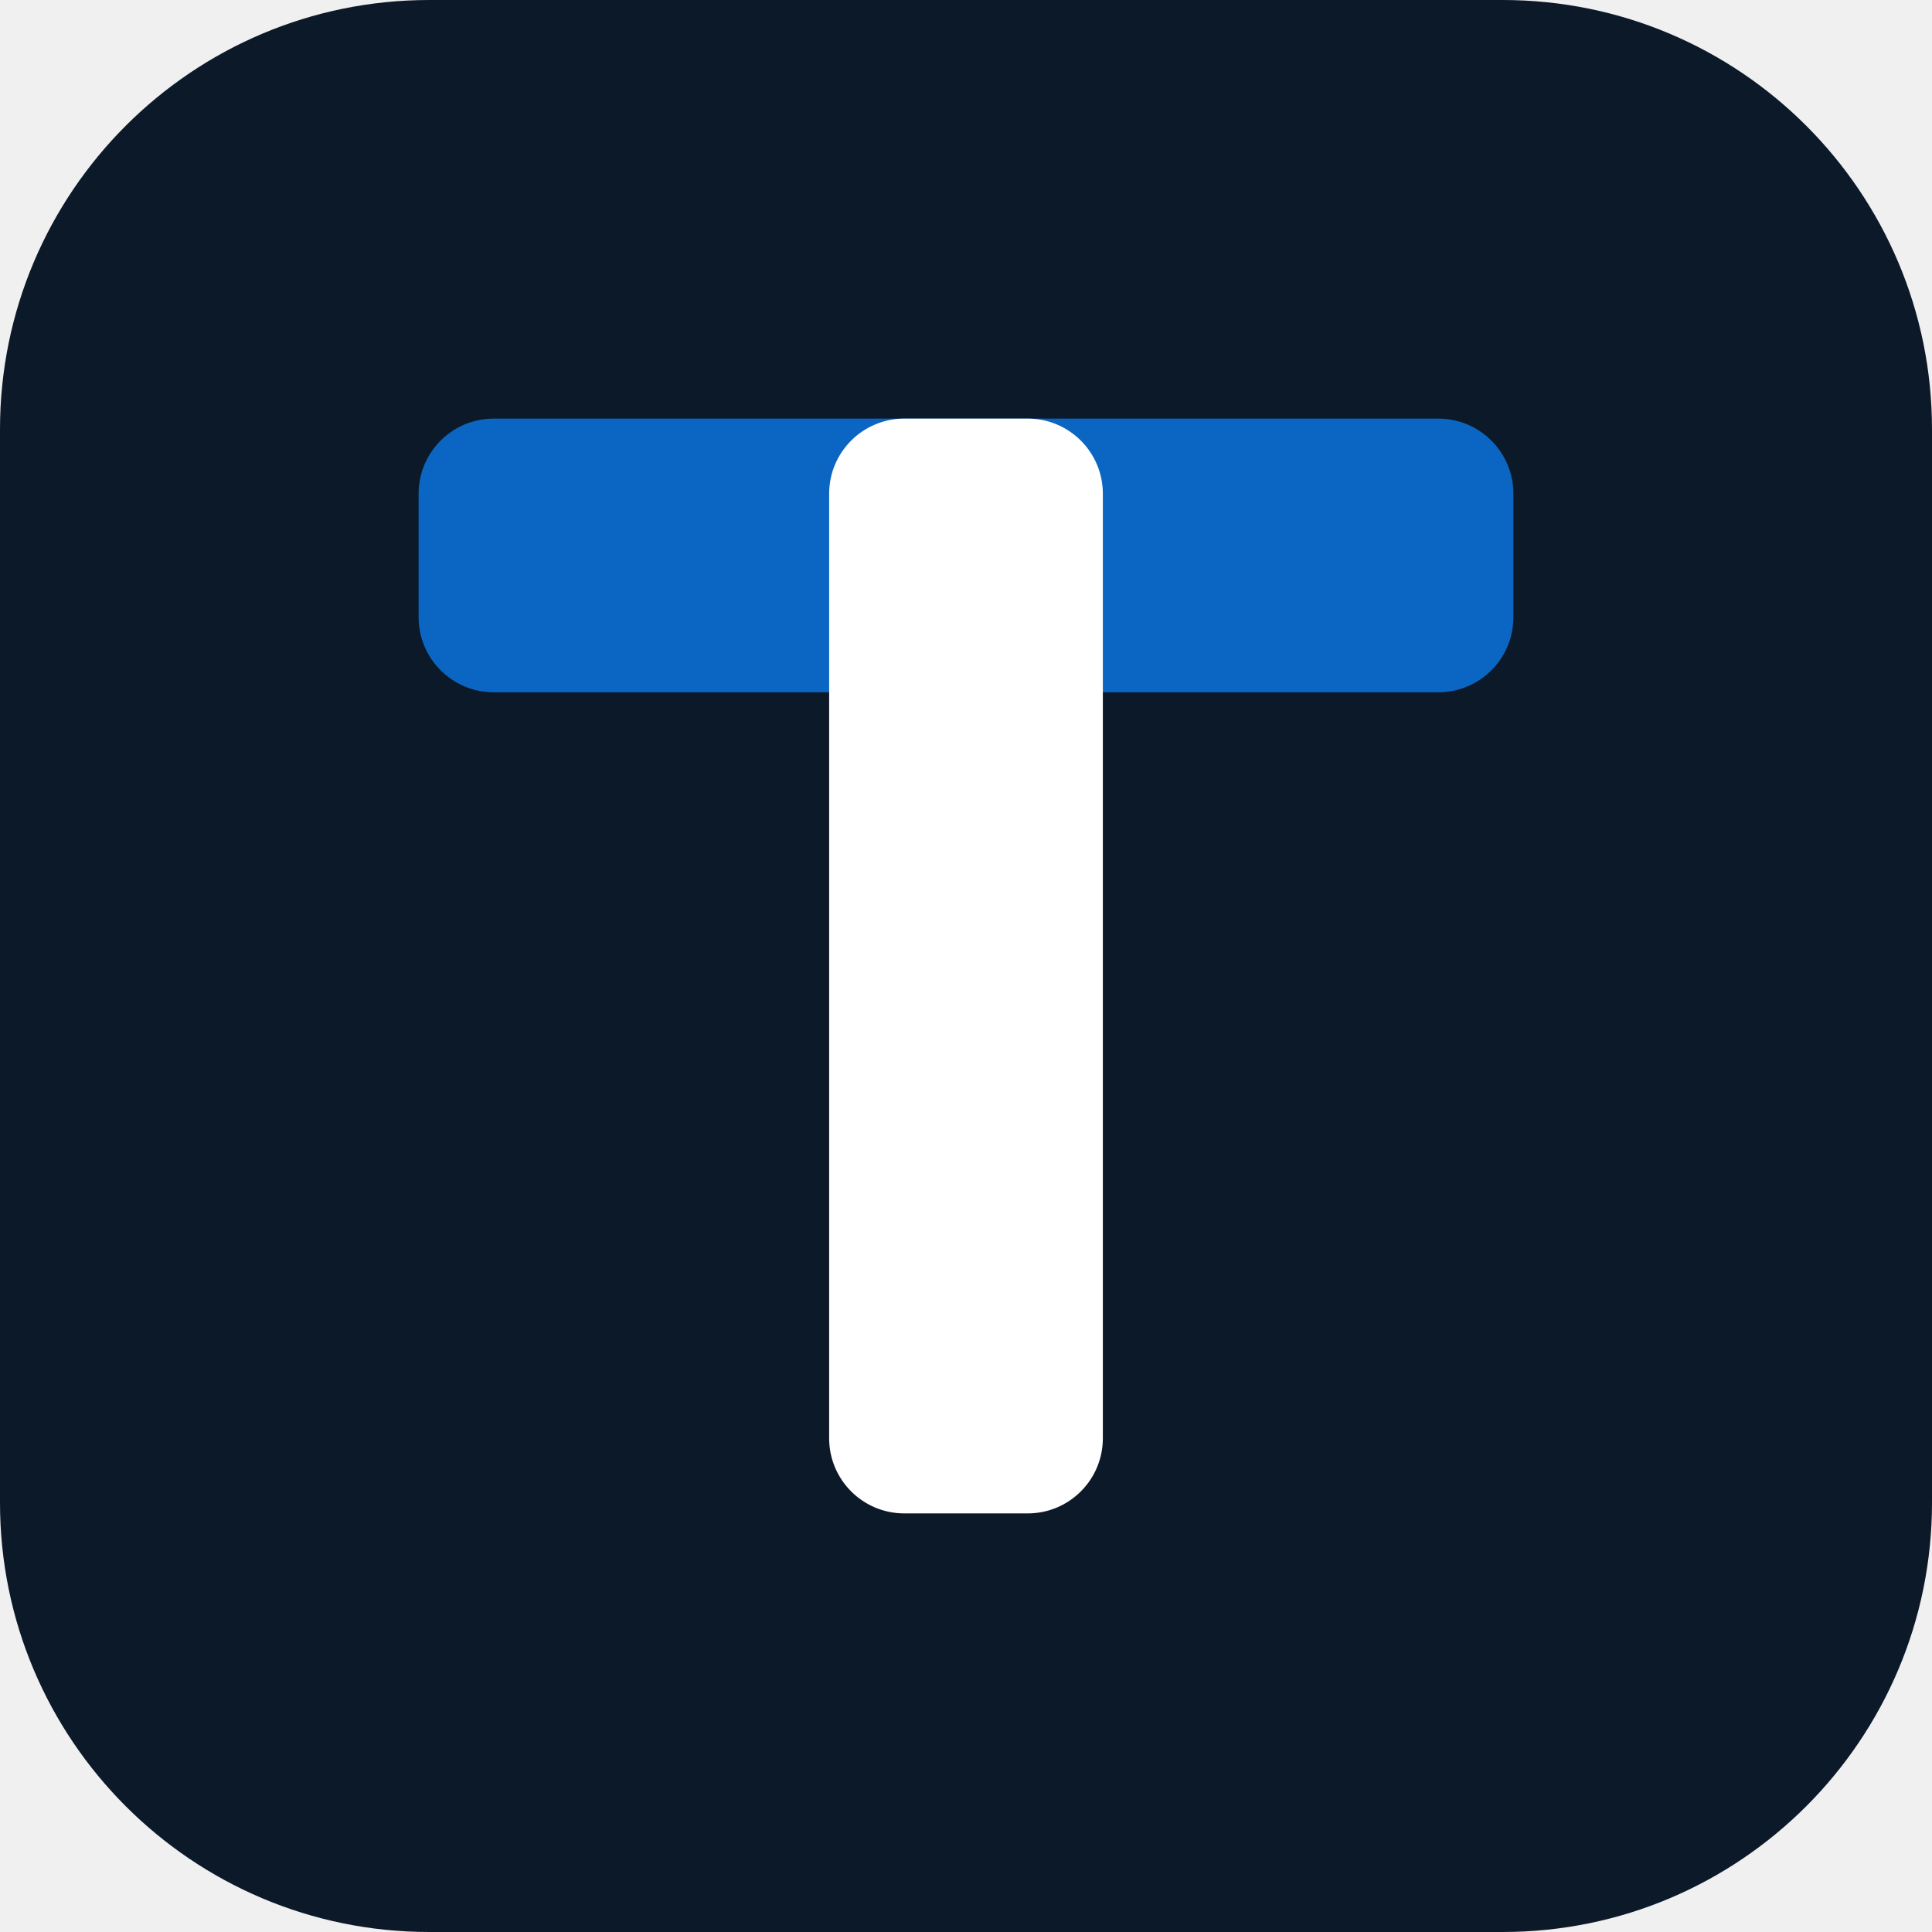
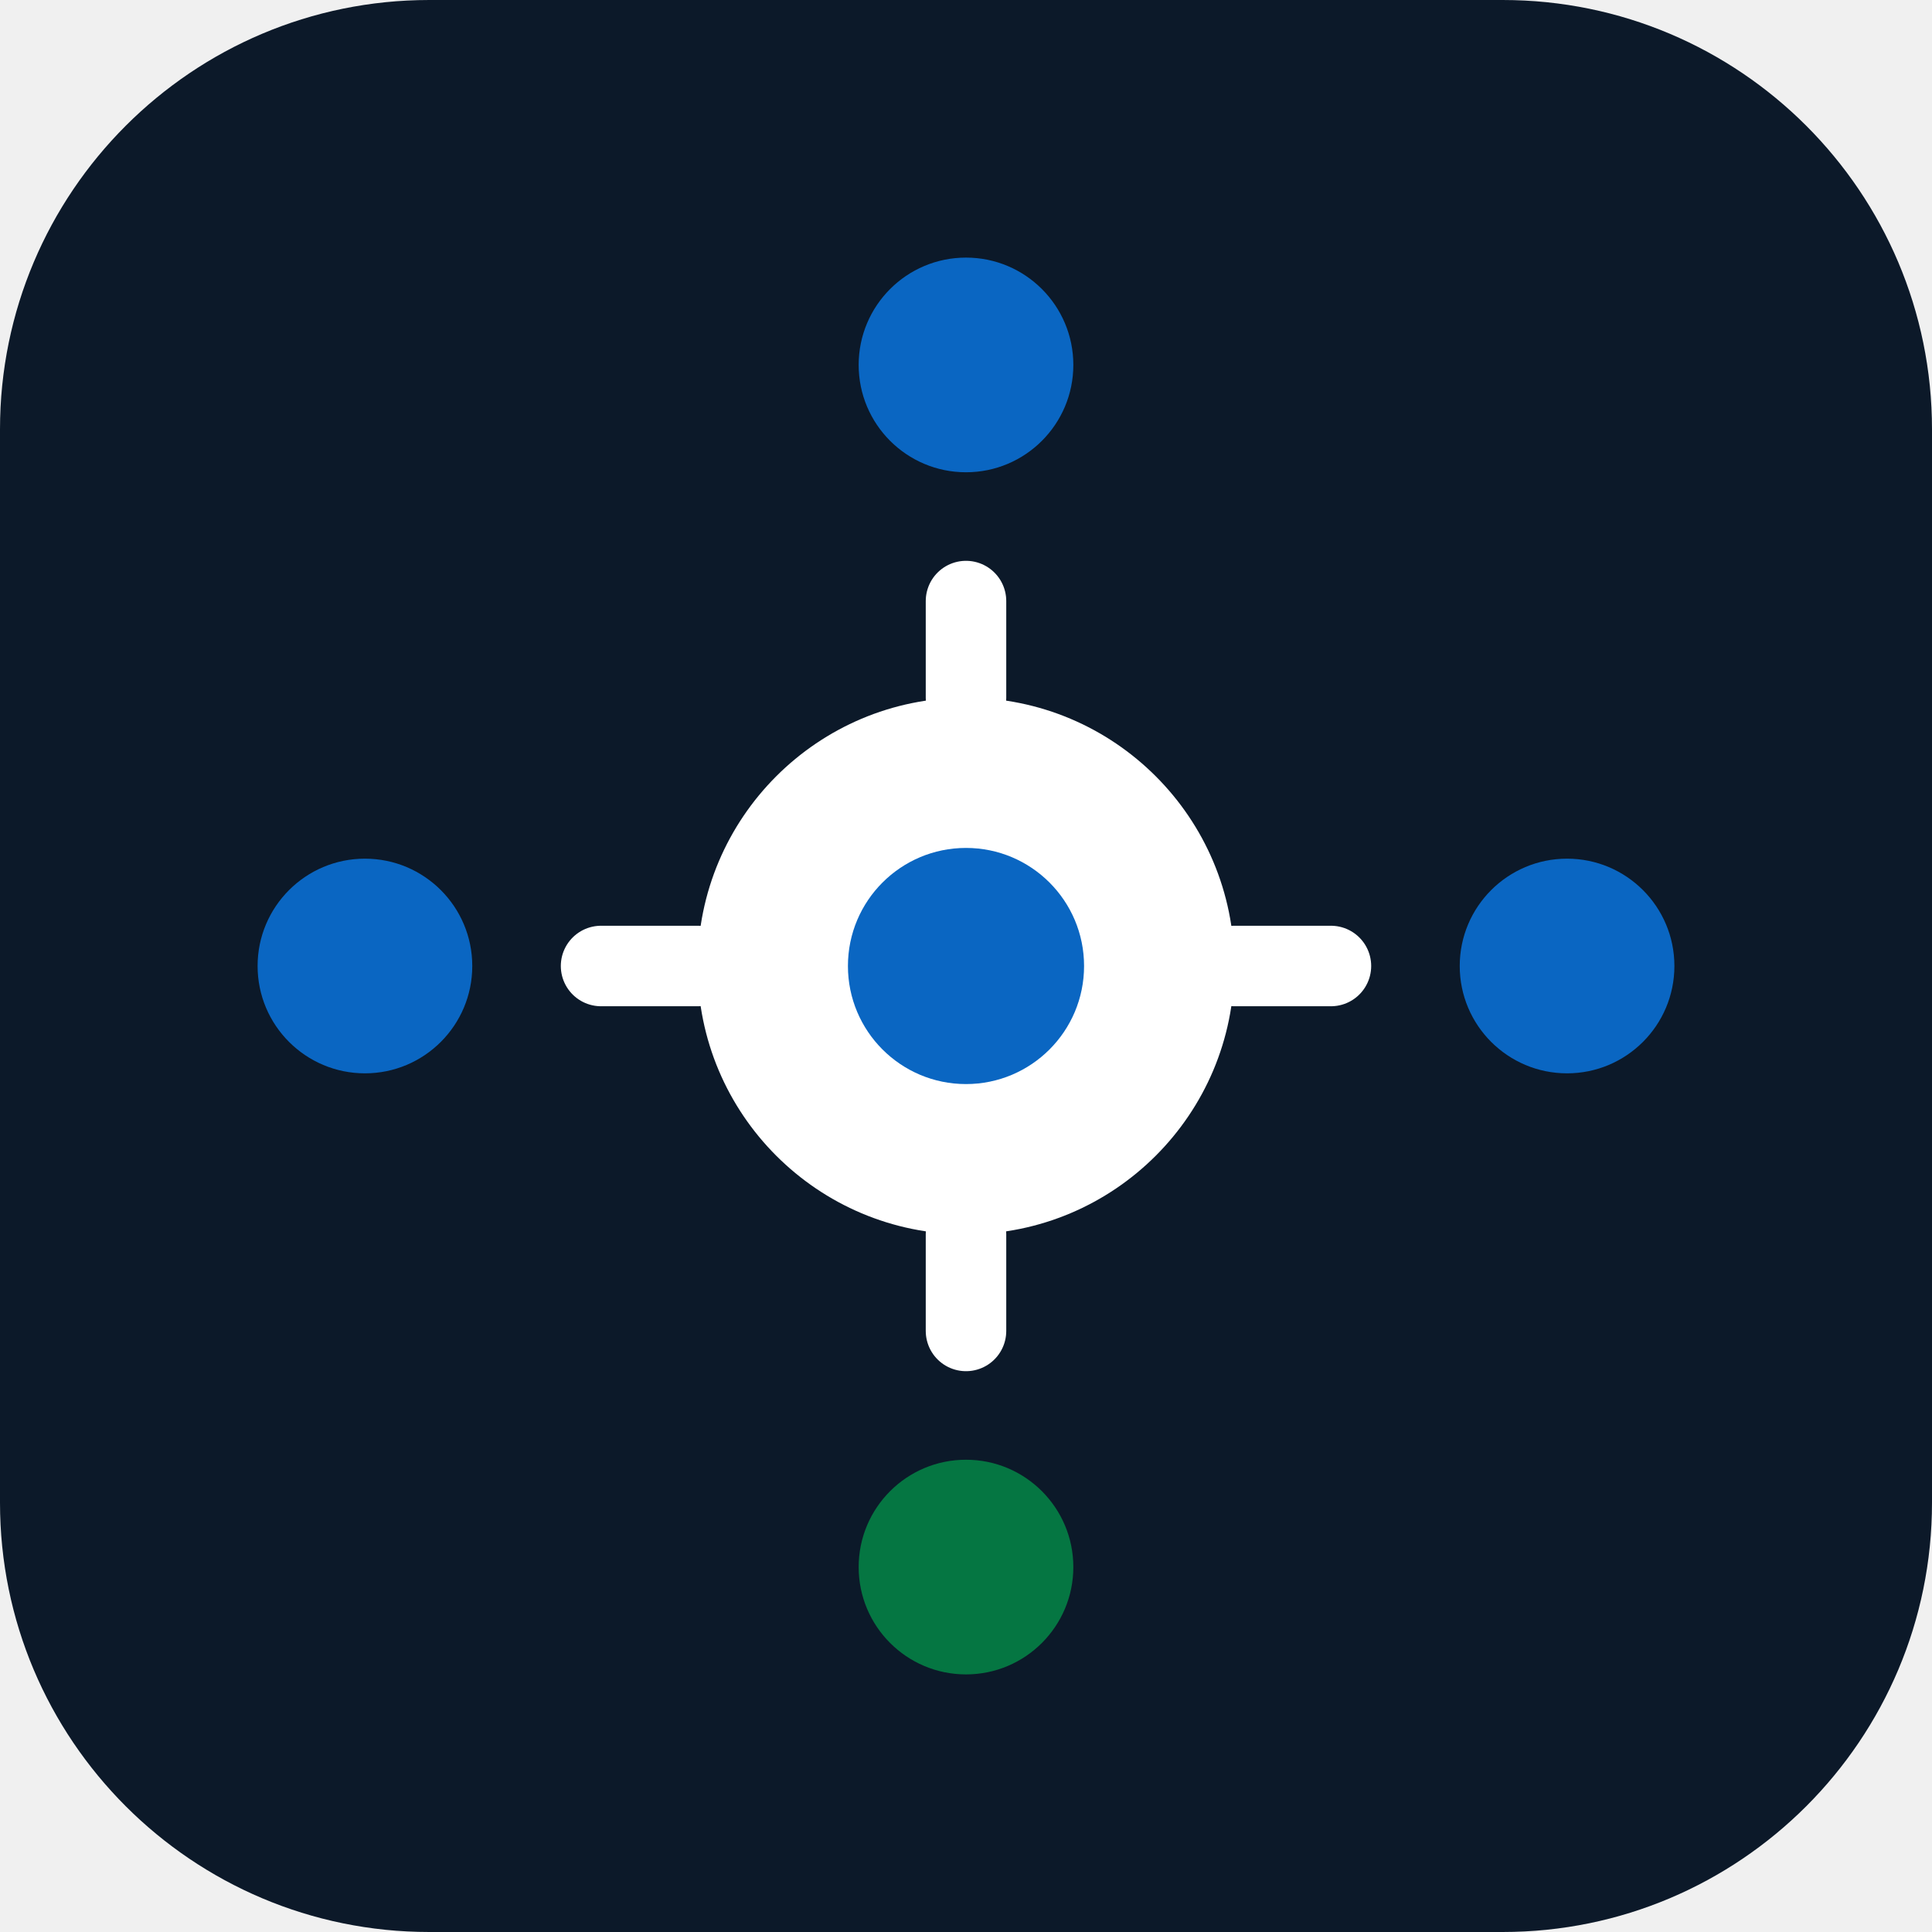
- <svg xmlns="http://www.w3.org/2000/svg" viewBox="0 0 180 180" fill="none" role="img" aria-label="Know Your Company Type">
+ <svg xmlns="http://www.w3.org/2000/svg" viewBox="0 0 180 180" fill="none" role="img" aria-label="Know Your IT Hub">
  <rect width="180" height="180" rx="40" fill="#0c1929" />
-   <rect x="39" y="39" width="102" height="25.5" rx="7" fill="#0a66c2" />
-   <rect x="77.25" y="39" width="25.5" height="102" rx="7" fill="#ffffff" />
+   <circle cx="90" cy="90" r="25" fill="#ffffff" />
+   <circle cx="90" cy="90" r="11" fill="#0a66c2" />
+   <circle cx="90" cy="34" r="10" fill="#0a66c2" />
+   <circle cx="90" cy="146" r="10" fill="#057642" />
+   <circle cx="34" cy="90" r="10" fill="#0a66c2" />
+   <circle cx="146" cy="90" r="10" fill="#0a66c2" />
+   <path d="M90 56V65M90 115V124M56 90H65M115 90H124" stroke="#ffffff" stroke-width="7.5" stroke-linecap="round" />
</svg>
